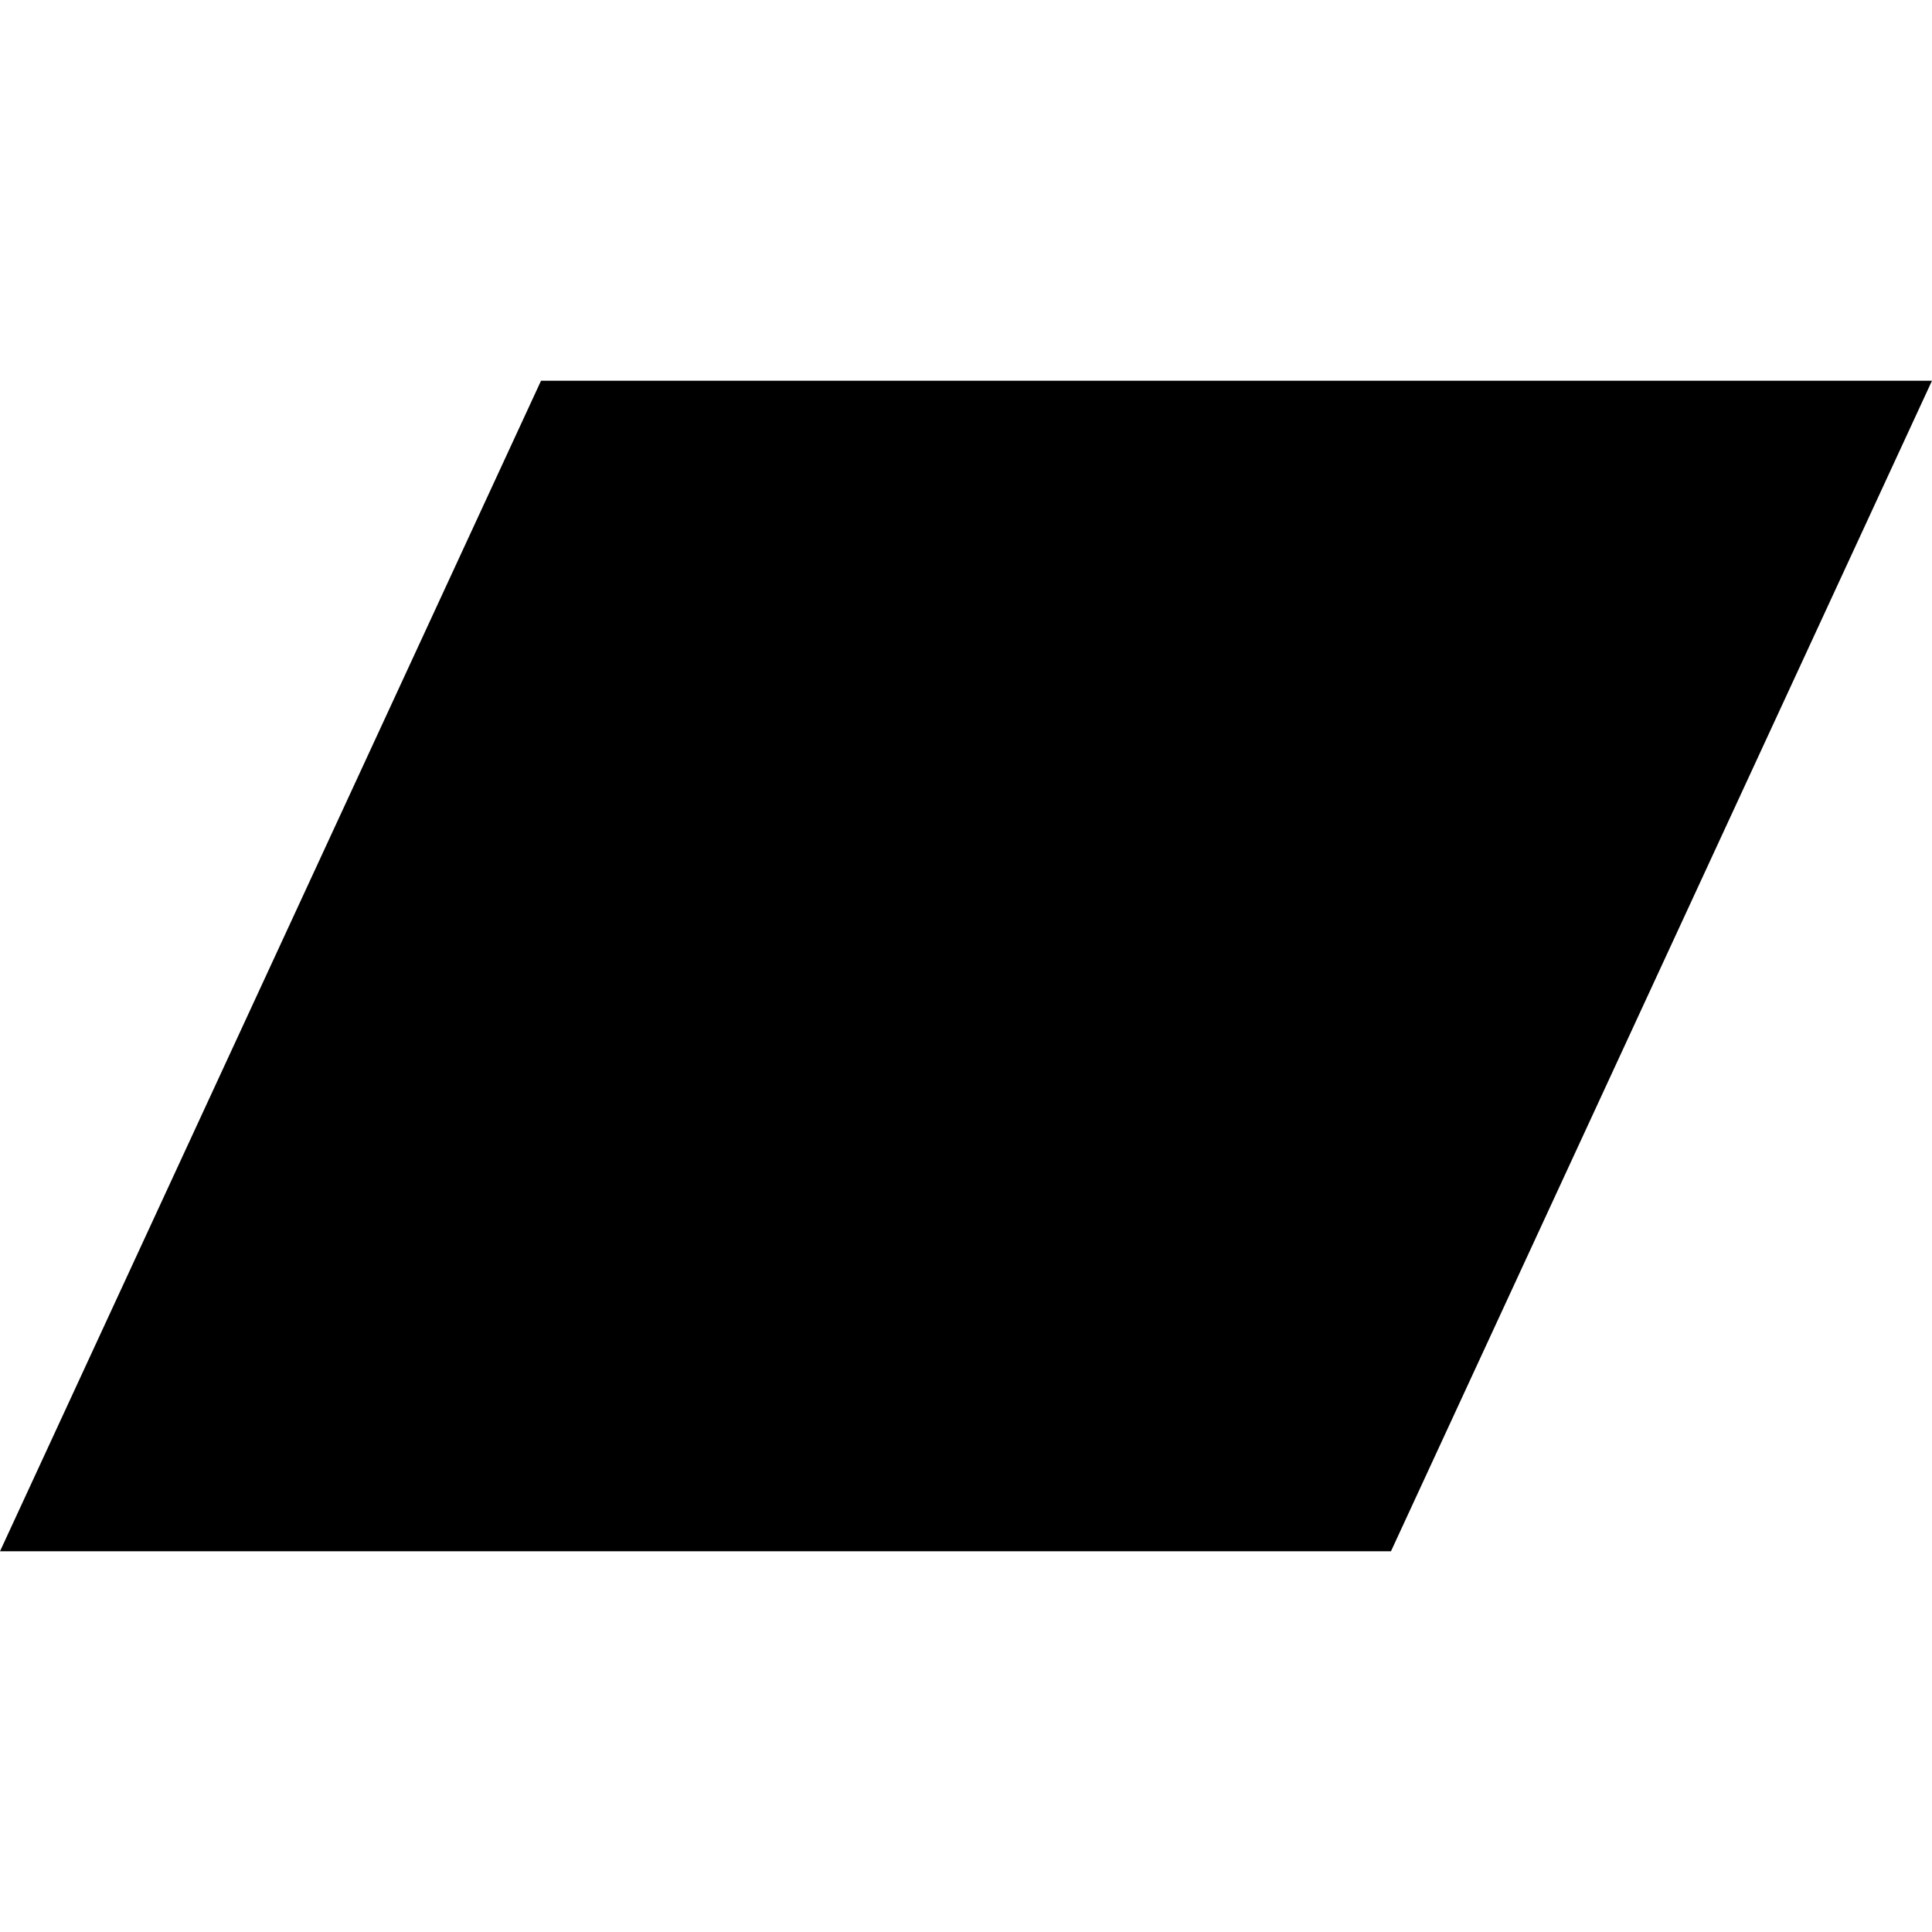
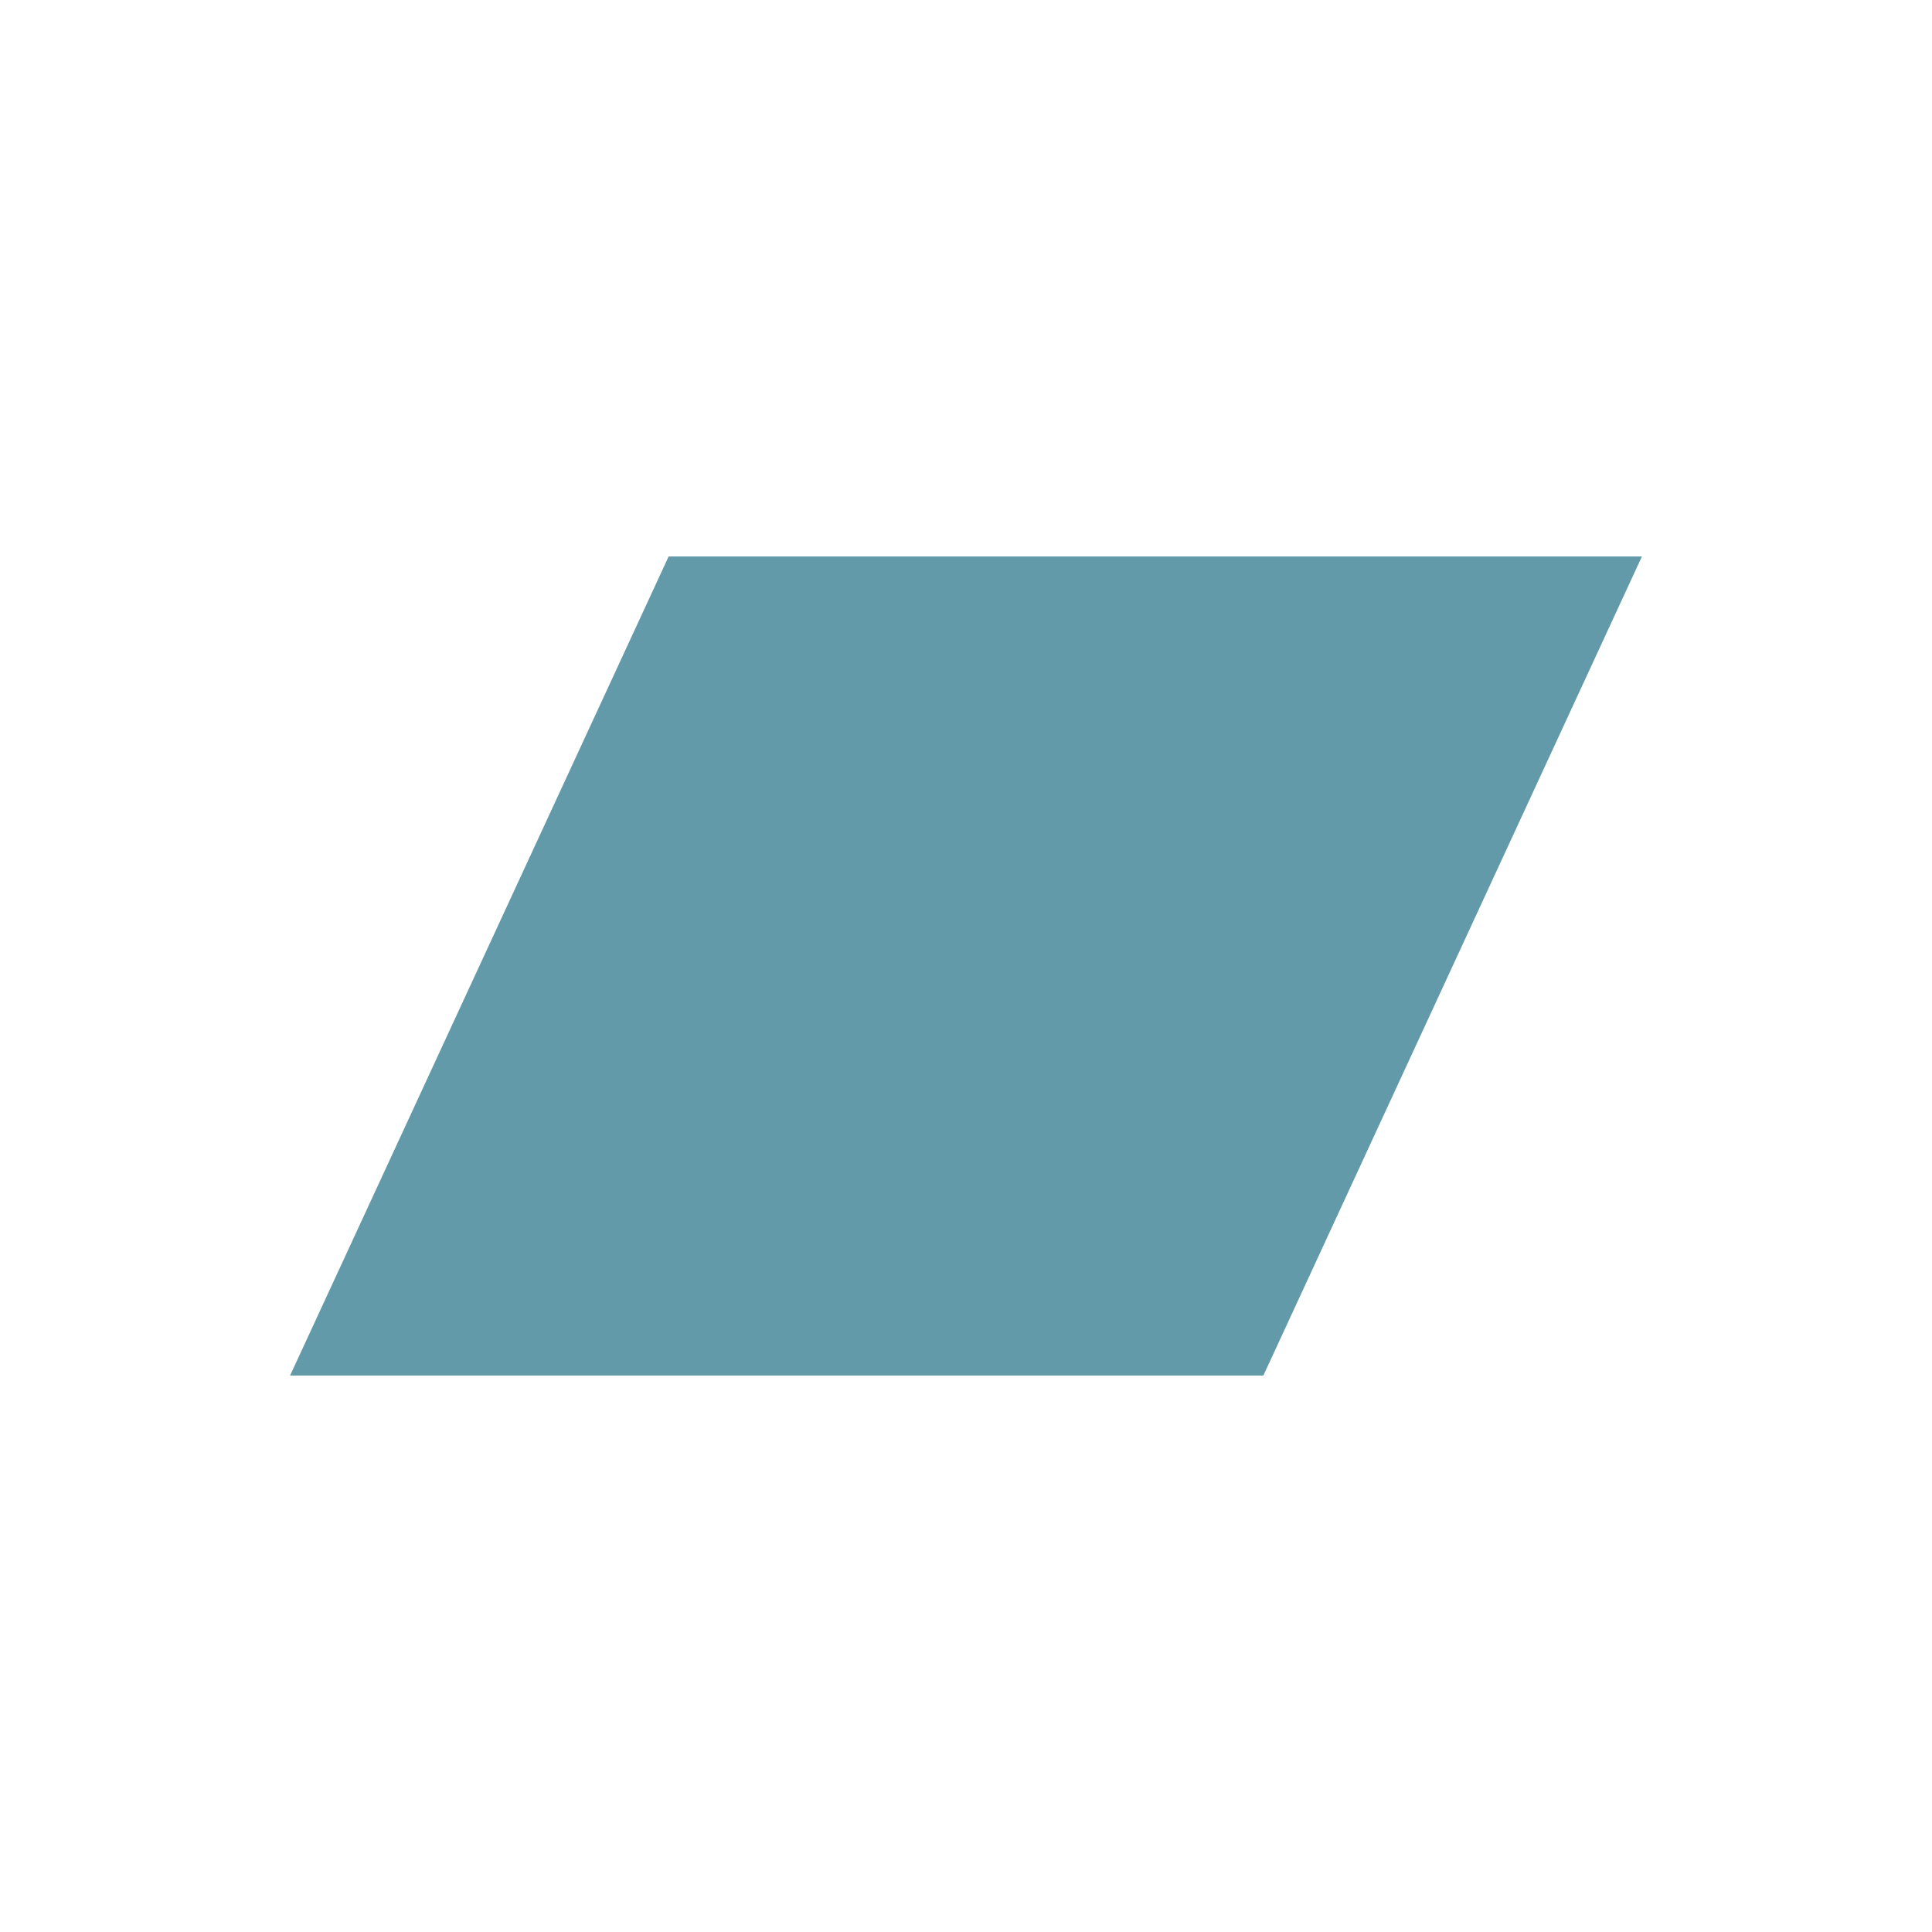
- <svg xmlns="http://www.w3.org/2000/svg" version="1.1" id="Capa_1" x="0px" y="0px" width="97.236px" height="97.236px" viewBox="0 0 97.236 97.236" style="enable-background:new 0 0 97.236 97.236;" xml:space="preserve">
-   <g>
-     <polygon points="0,78.075 70.006,78.075 97.236,19.161 27.23,19.161  " />
-   </g>
+ <svg xmlns="http://www.w3.org/2000/svg" version="1.1" id="Capa_1" x="0px" y="0px" width="234px" height="234px" viewBox="0 0 234 234" enable-background="new 0 0 234 234" xml:space="preserve">
+   <polygon fill="#629AA9" points="35.132,166.604 153.015,166.604 198.868,67.397 80.985,67.397 " />
</svg>
